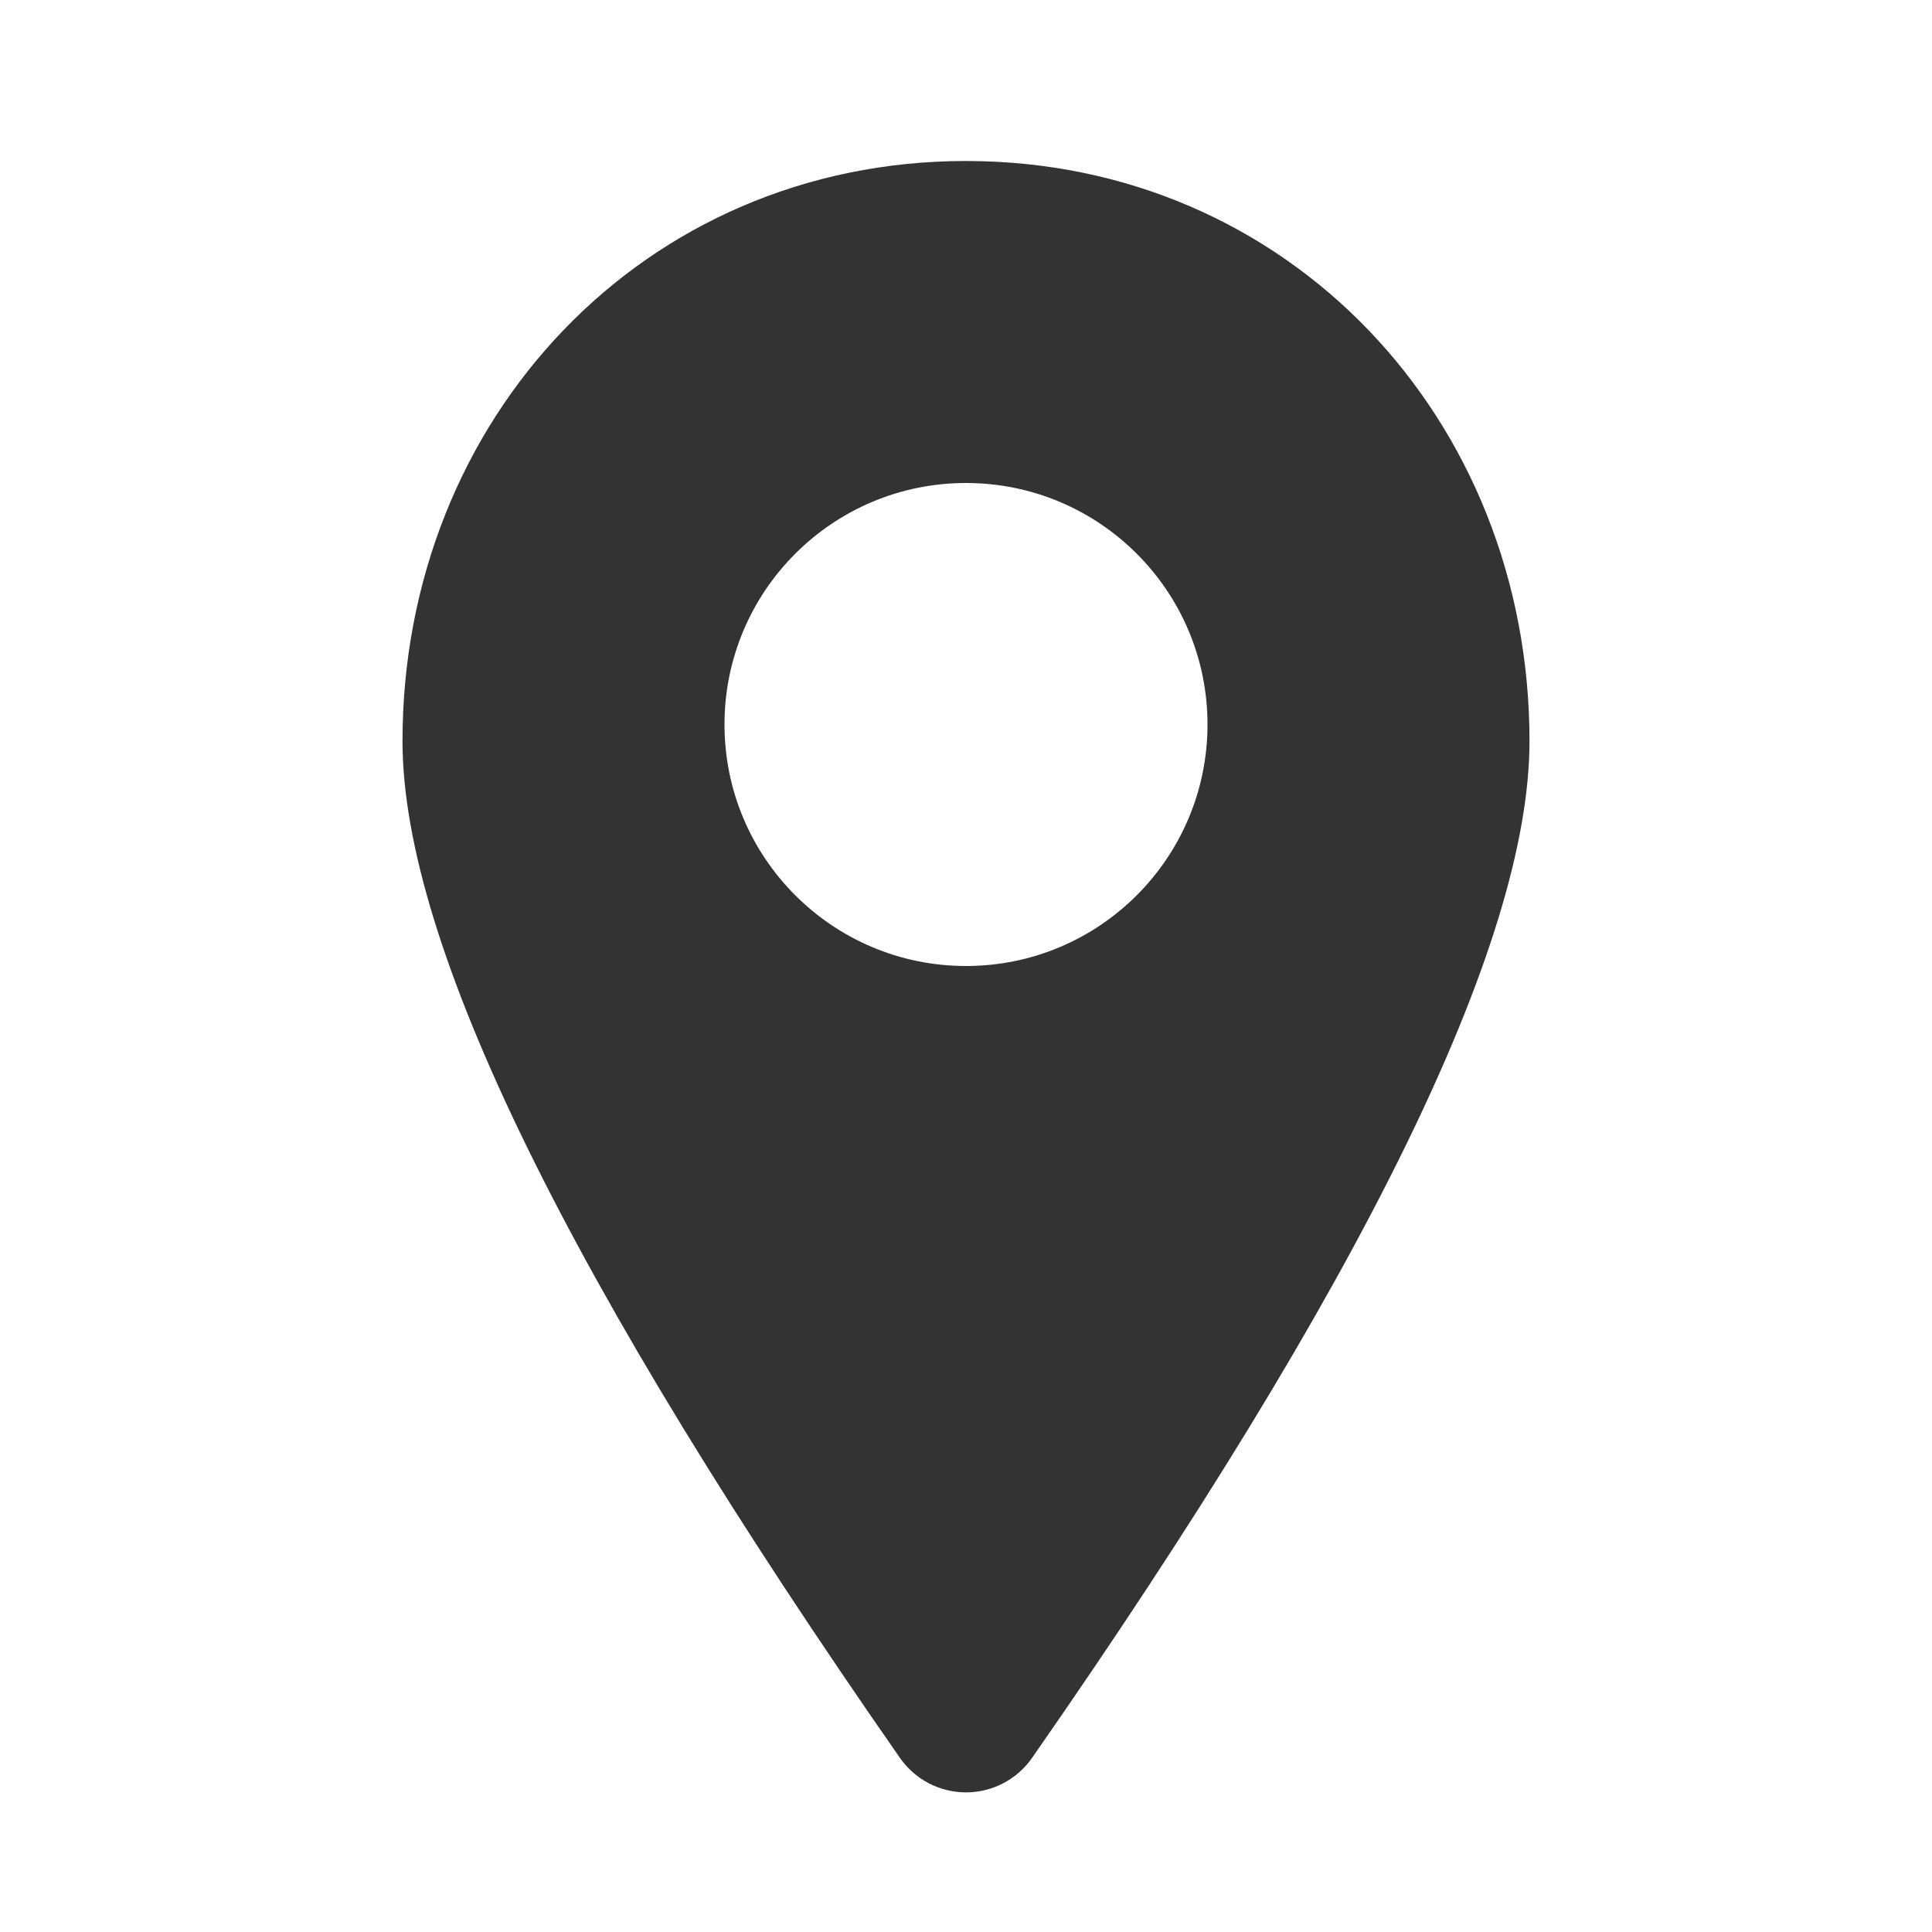
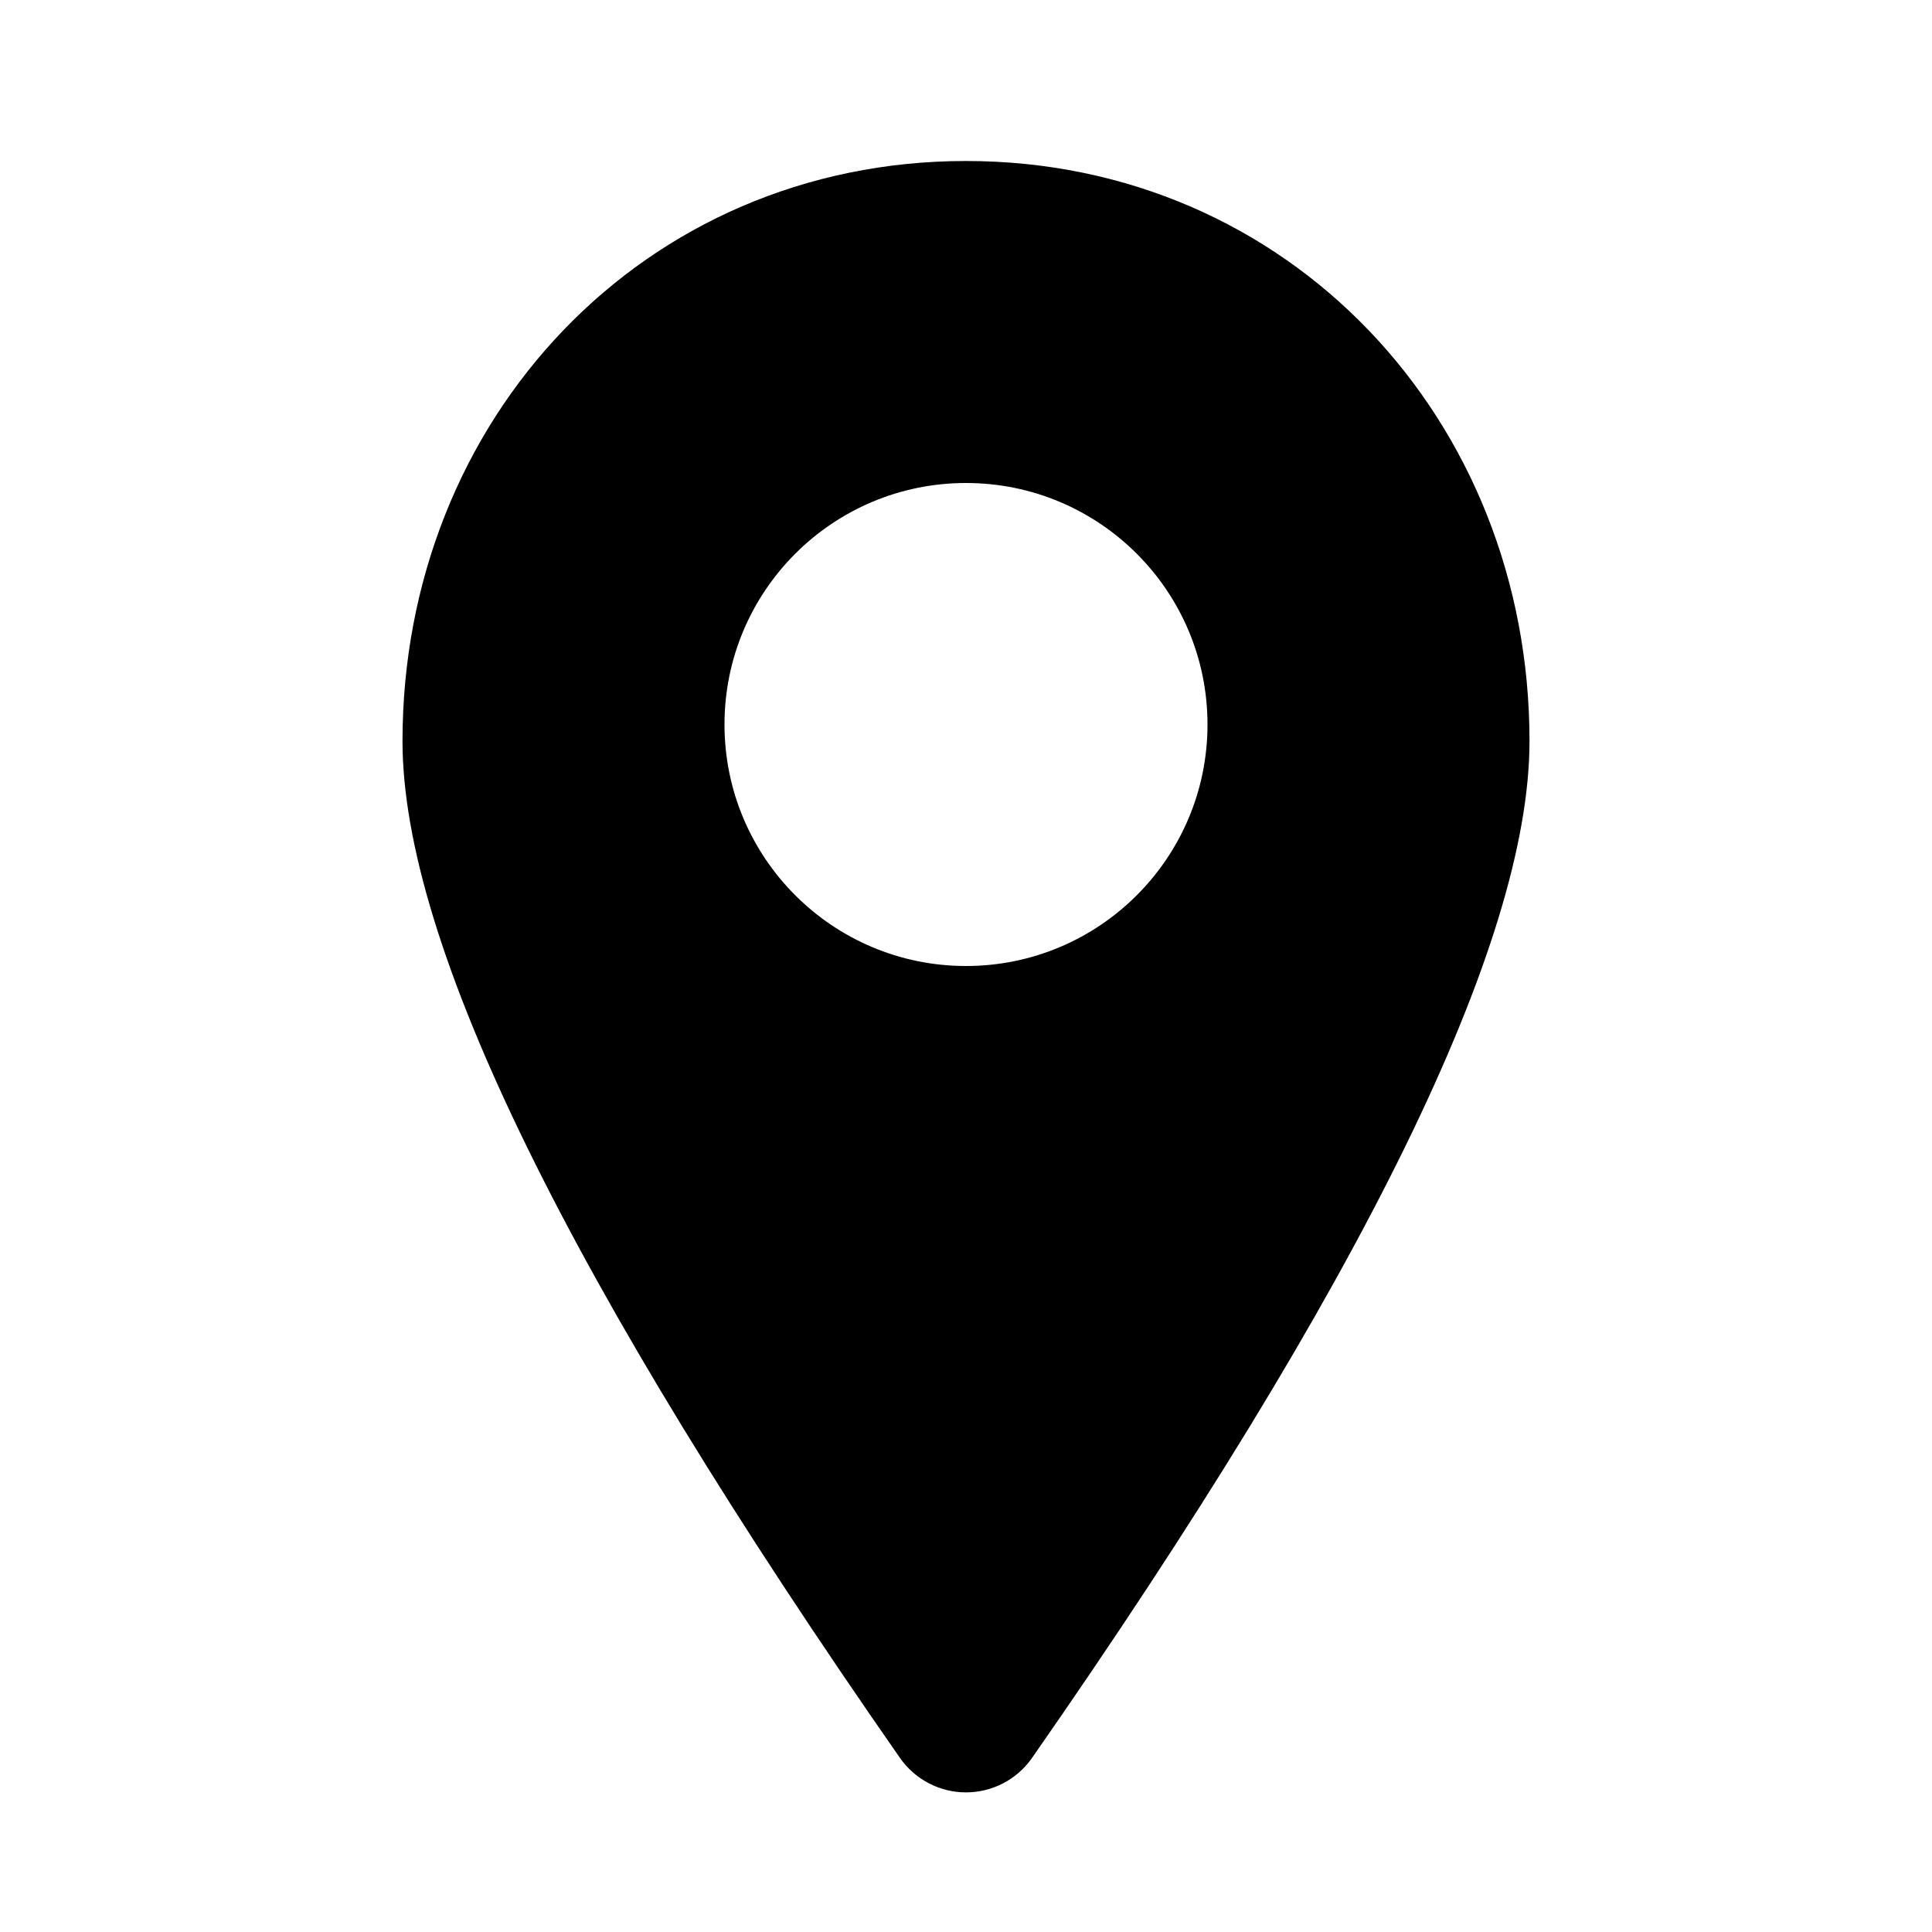
- <svg xmlns="http://www.w3.org/2000/svg" width="12" height="12" viewBox="0 0 12 12" class="mapPinMicro" style="height:12px;margin-right:16px;width:12px;perspective-origin:6px 6px;transform-origin:6px 6px;shape-rendering:geometricprecision;" version="1.1">
-   <path fill-rule="evenodd" class="" fill="currentColor" d="M6.41 10.919a.5.5 0 0 1-.82 0C3.53 7.963 2.5 5.857 2.5 4.603 2.5 2.602 3.998 1 6 1s3.5 1.602 3.5 3.603c0 1.254-1.03 3.36-3.09 6.316zM6 6a1.5 1.5 0 1 0 0-3 1.5 1.5 0 0 0 0 3z" style="display:inline;height:auto;min-height:0px;min-width:0px;overflow-x:visible;overflow-y:visible;width:auto;perspective-origin:0px 0px;transform-origin:0px 0px;fill:rgb(51, 51, 51);fill-rule:evenodd;shape-rendering:geometricprecision;d:path(&quot;M 6.41 10.919 A 0.5 0.5 0 0 1 5.59 10.919 C 3.53 7.963 2.5 5.857 2.5 4.603 C 2.5 2.602 3.998 1 6 1 S 9.5 2.602 9.5 4.603 C 9.5 5.857 8.47 7.963 6.41 10.919 Z M 6 6 A 1.5 1.5 0 1 0 6 3 A 1.5 1.5 0 0 0 6 6 Z&quot;);" />
+ <svg xmlns="http://www.w3.org/2000/svg" width="12" height="12" viewBox="0 0 12 12" version="1.1">
+   <path fill-rule="evenodd" fill="currentColor" d="M6.41 10.919a.5.5 0 0 1-.82 0C3.53 7.963 2.5 5.857 2.5 4.603 2.5 2.602 3.998 1 6 1s3.5 1.602 3.5 3.603c0 1.254-1.03 3.36-3.09 6.316zM6 6a1.5 1.5 0 1 0 0-3 1.5 1.5 0 0 0 0 3z" />
</svg>
